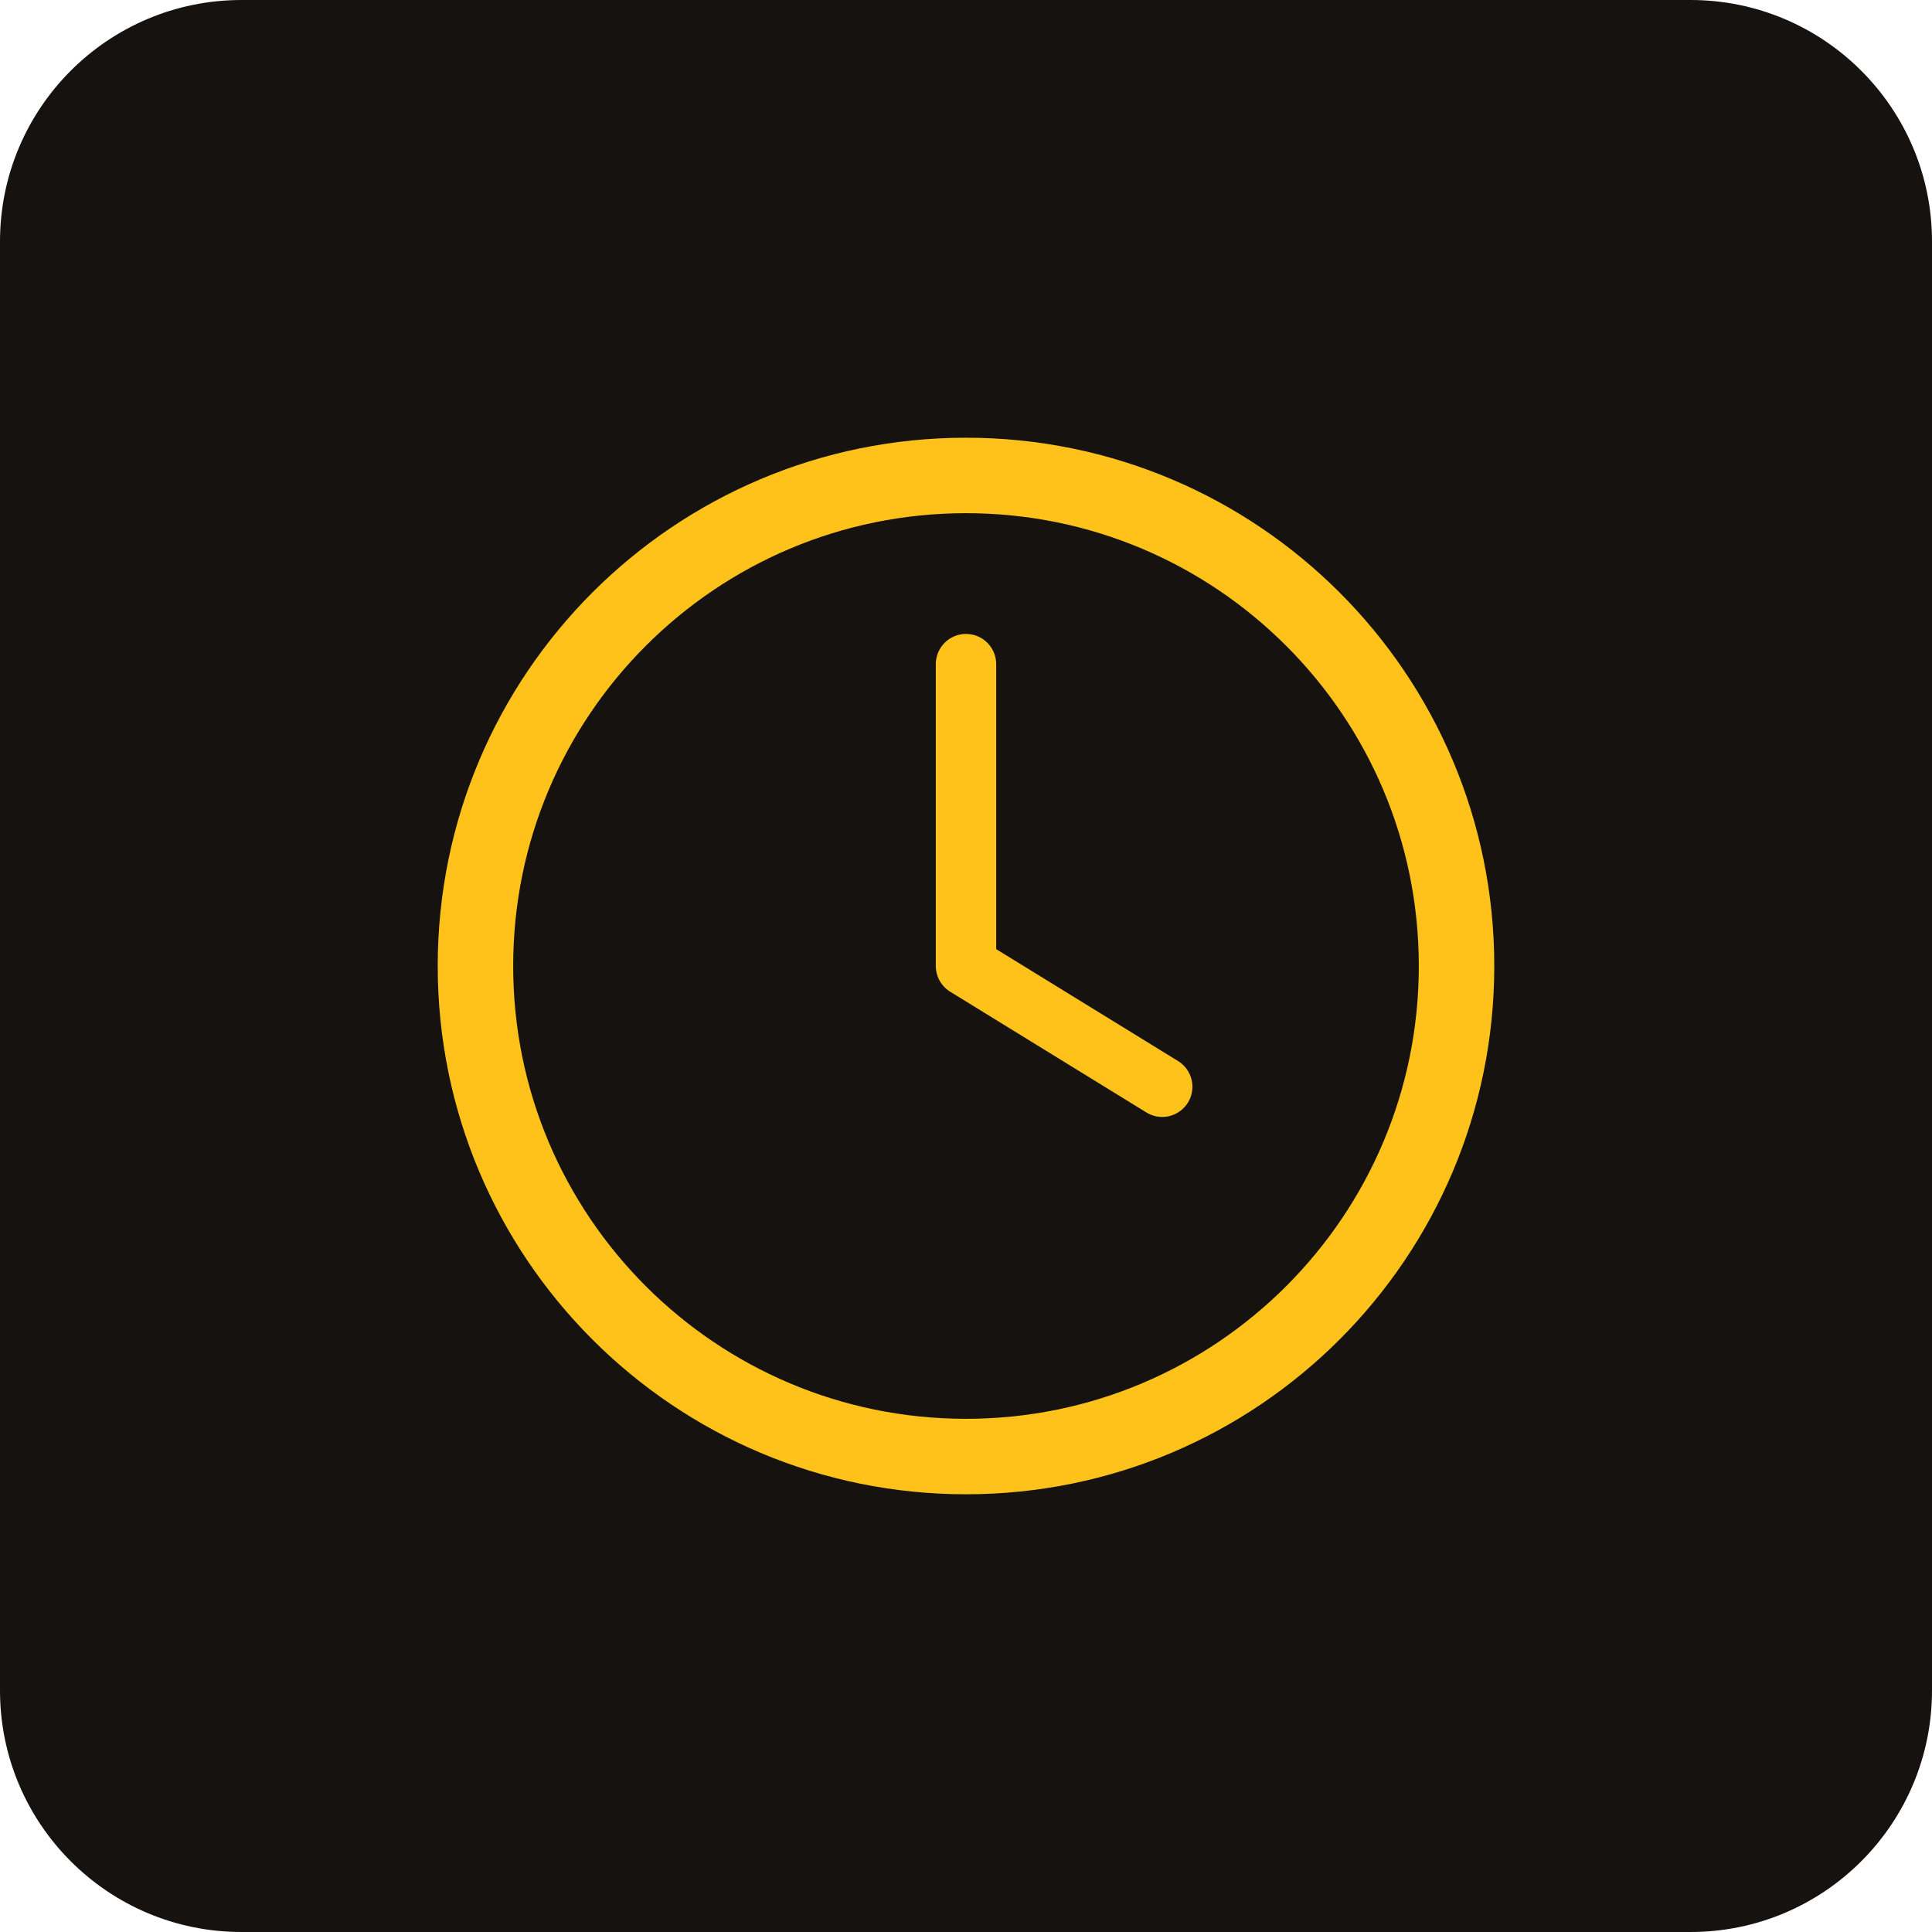
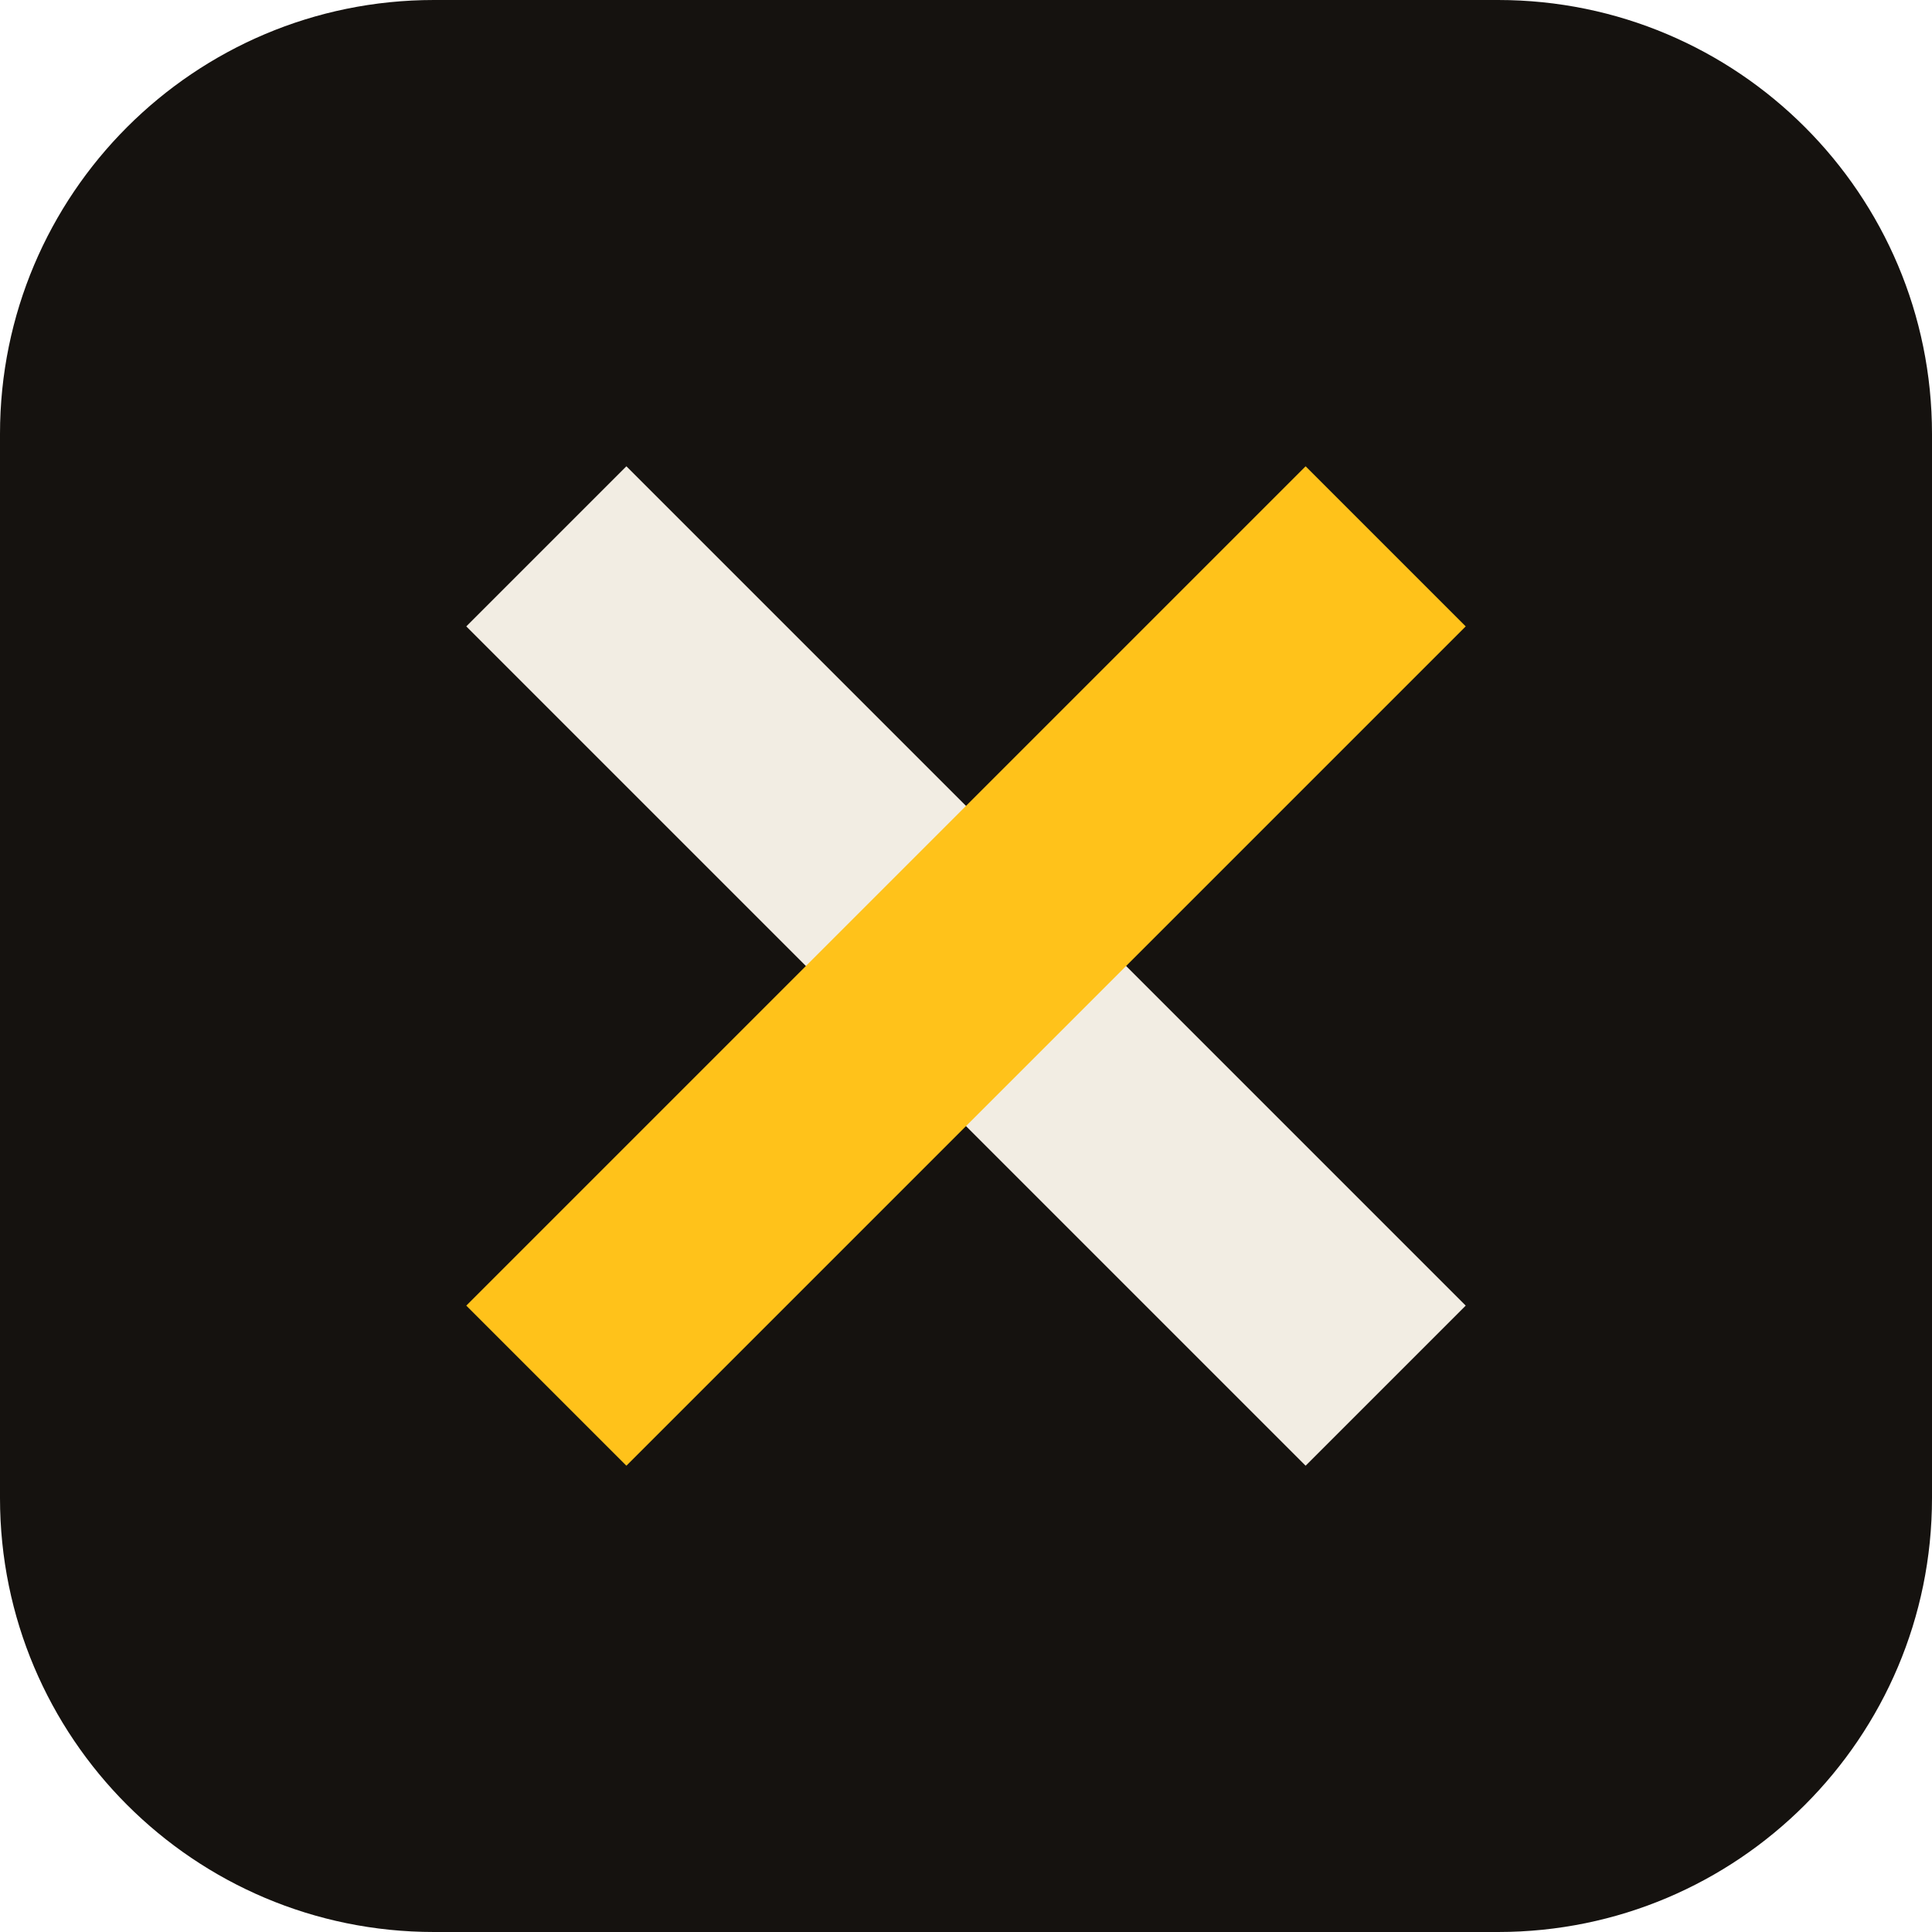
- <svg xmlns="http://www.w3.org/2000/svg" width="512" height="512" viewBox="0 0 512 512" fill="none">
-   <rect width="512" height="512" rx="64" fill="#15120F" />
-   <circle cx="256" cy="256" r="130" stroke="#FFC21A" stroke-width="20" fill="none" />
-   <path d="M256 176v80l52 32" stroke="#FFC21A" stroke-width="16" stroke-linecap="round" stroke-linejoin="round" />
+ <svg xmlns="http://www.w3.org/2000/svg" viewBox="0 0 512 512" width="512" height="512">
+   <rect width="512" height="512" rx="115" fill="#15120F" />
+   <line x1="166" y1="166" x2="346" y2="346" stroke="#F2EDE3" stroke-width="60" stroke-linecap="square" />
+   <line x1="166" y1="346" x2="346" y2="166" stroke="#FFC21A" stroke-width="60" stroke-linecap="square" />
</svg>
